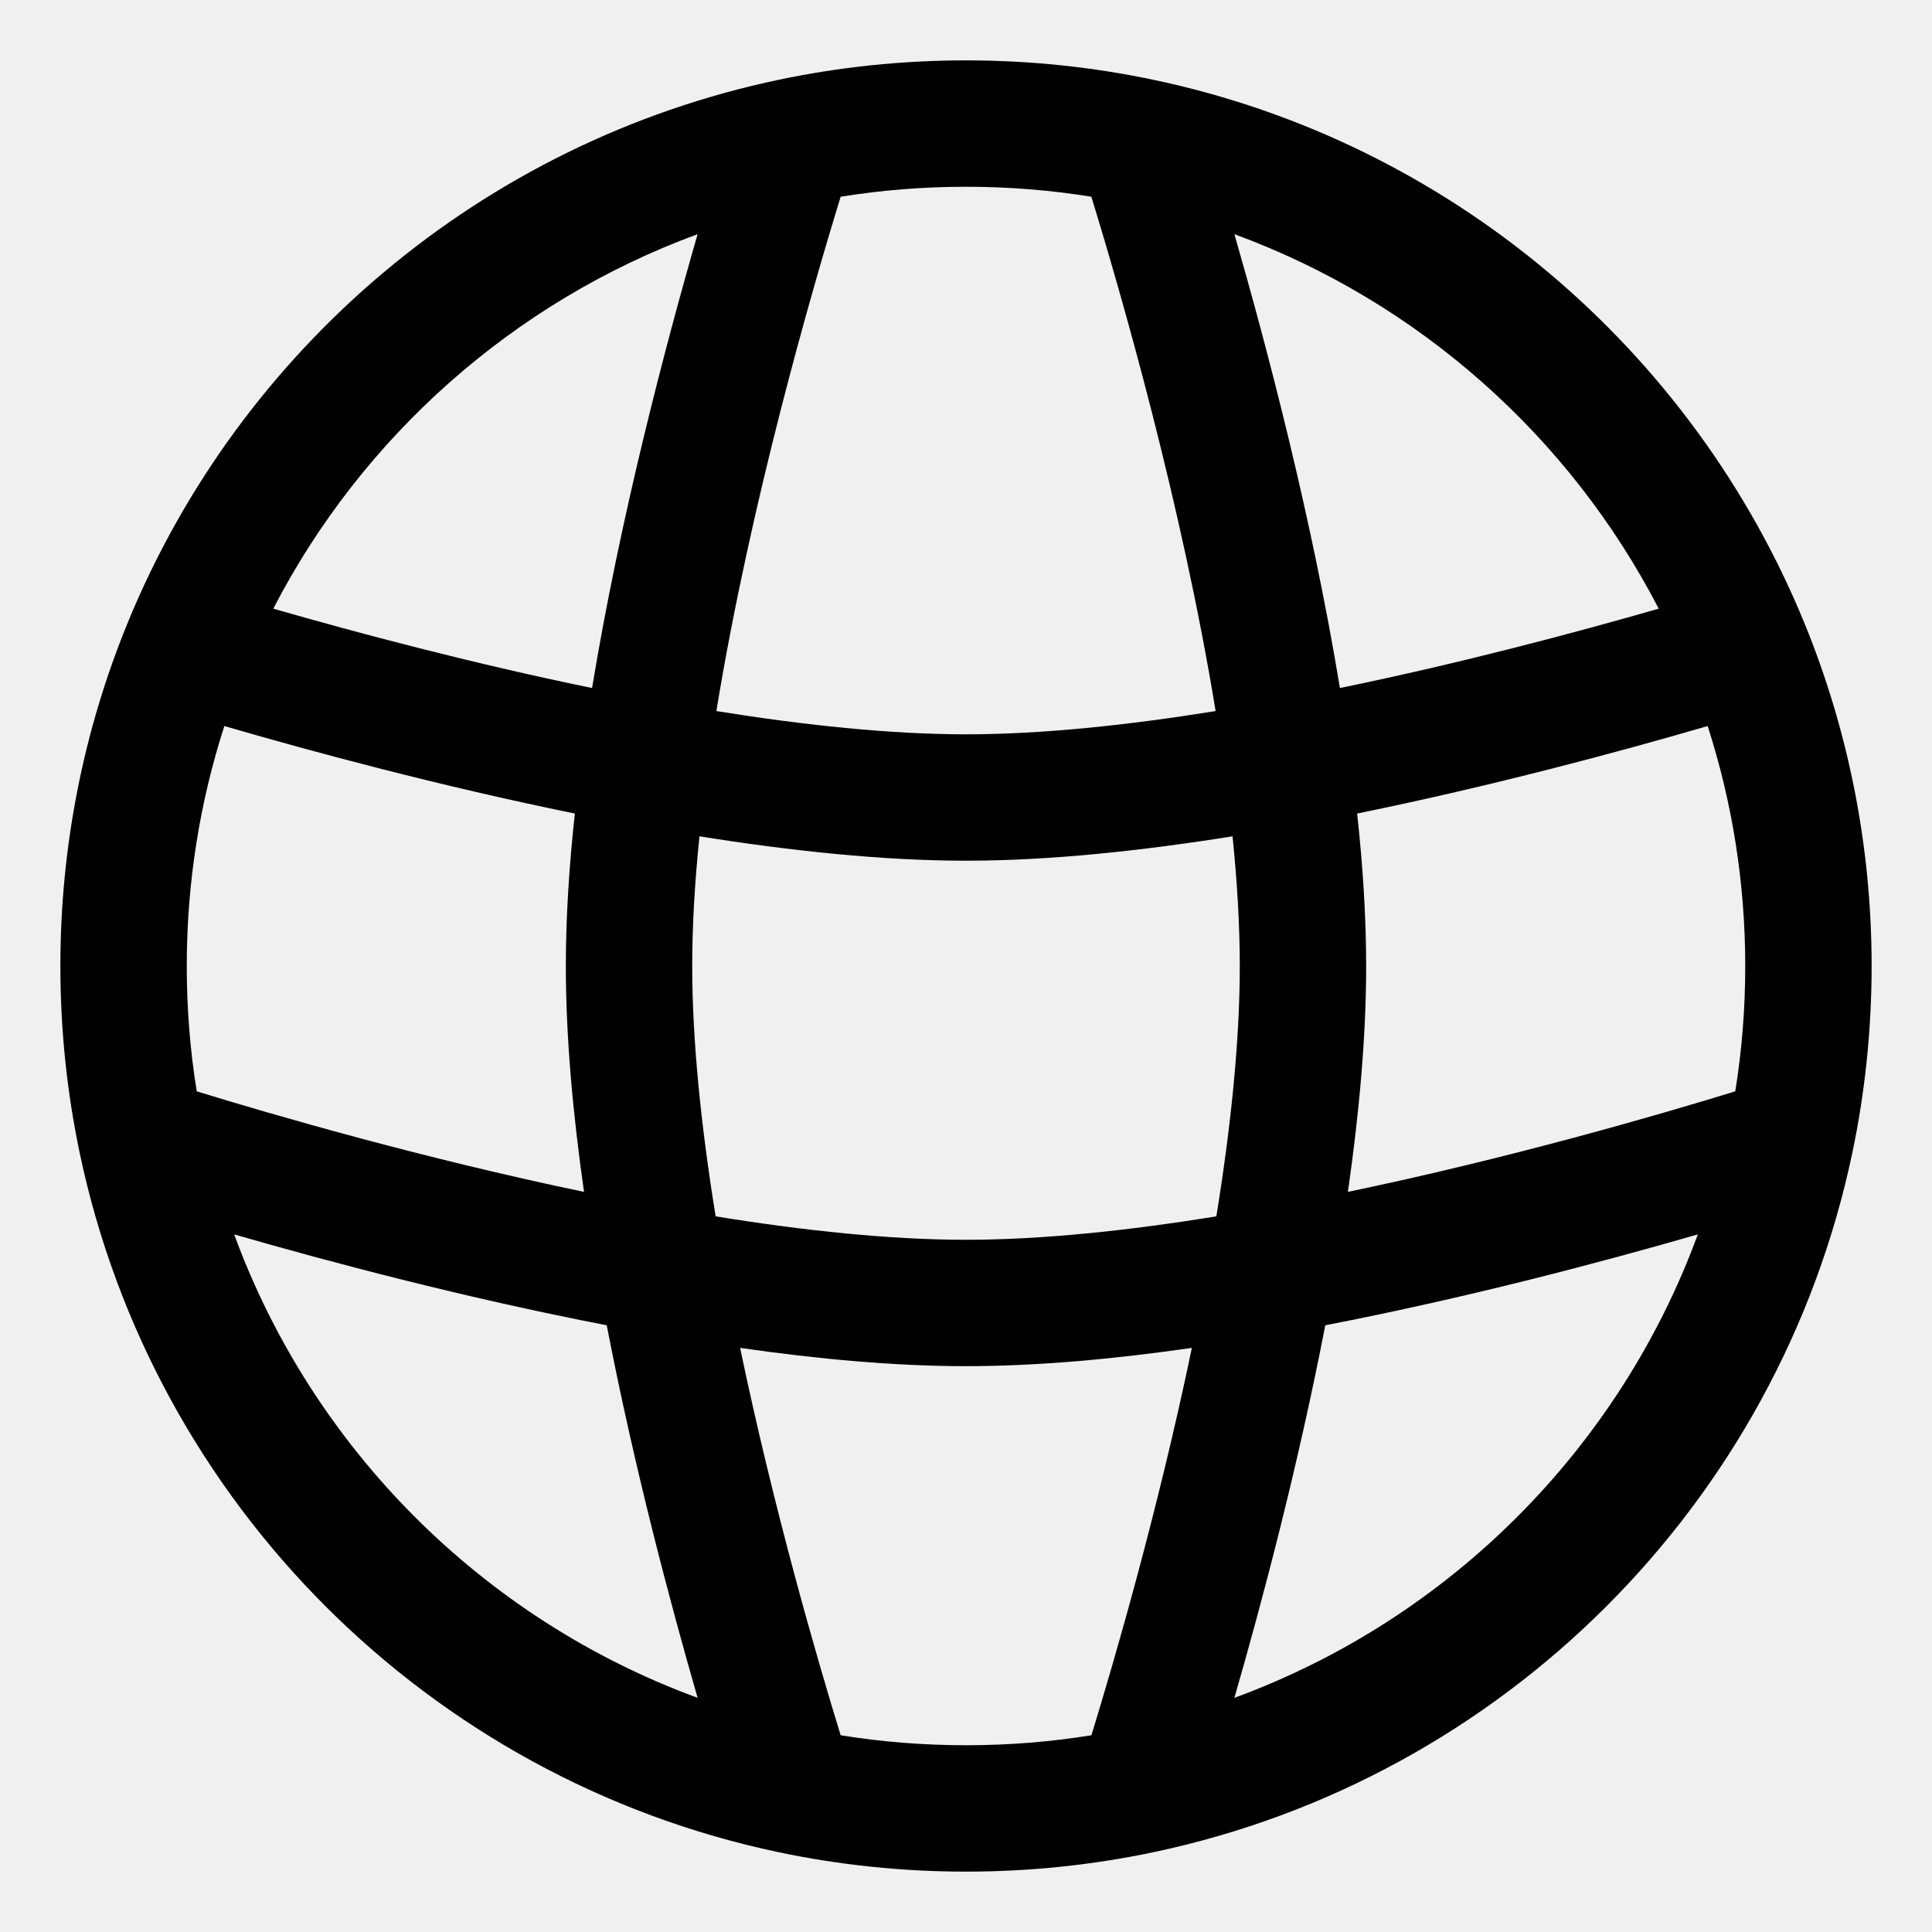
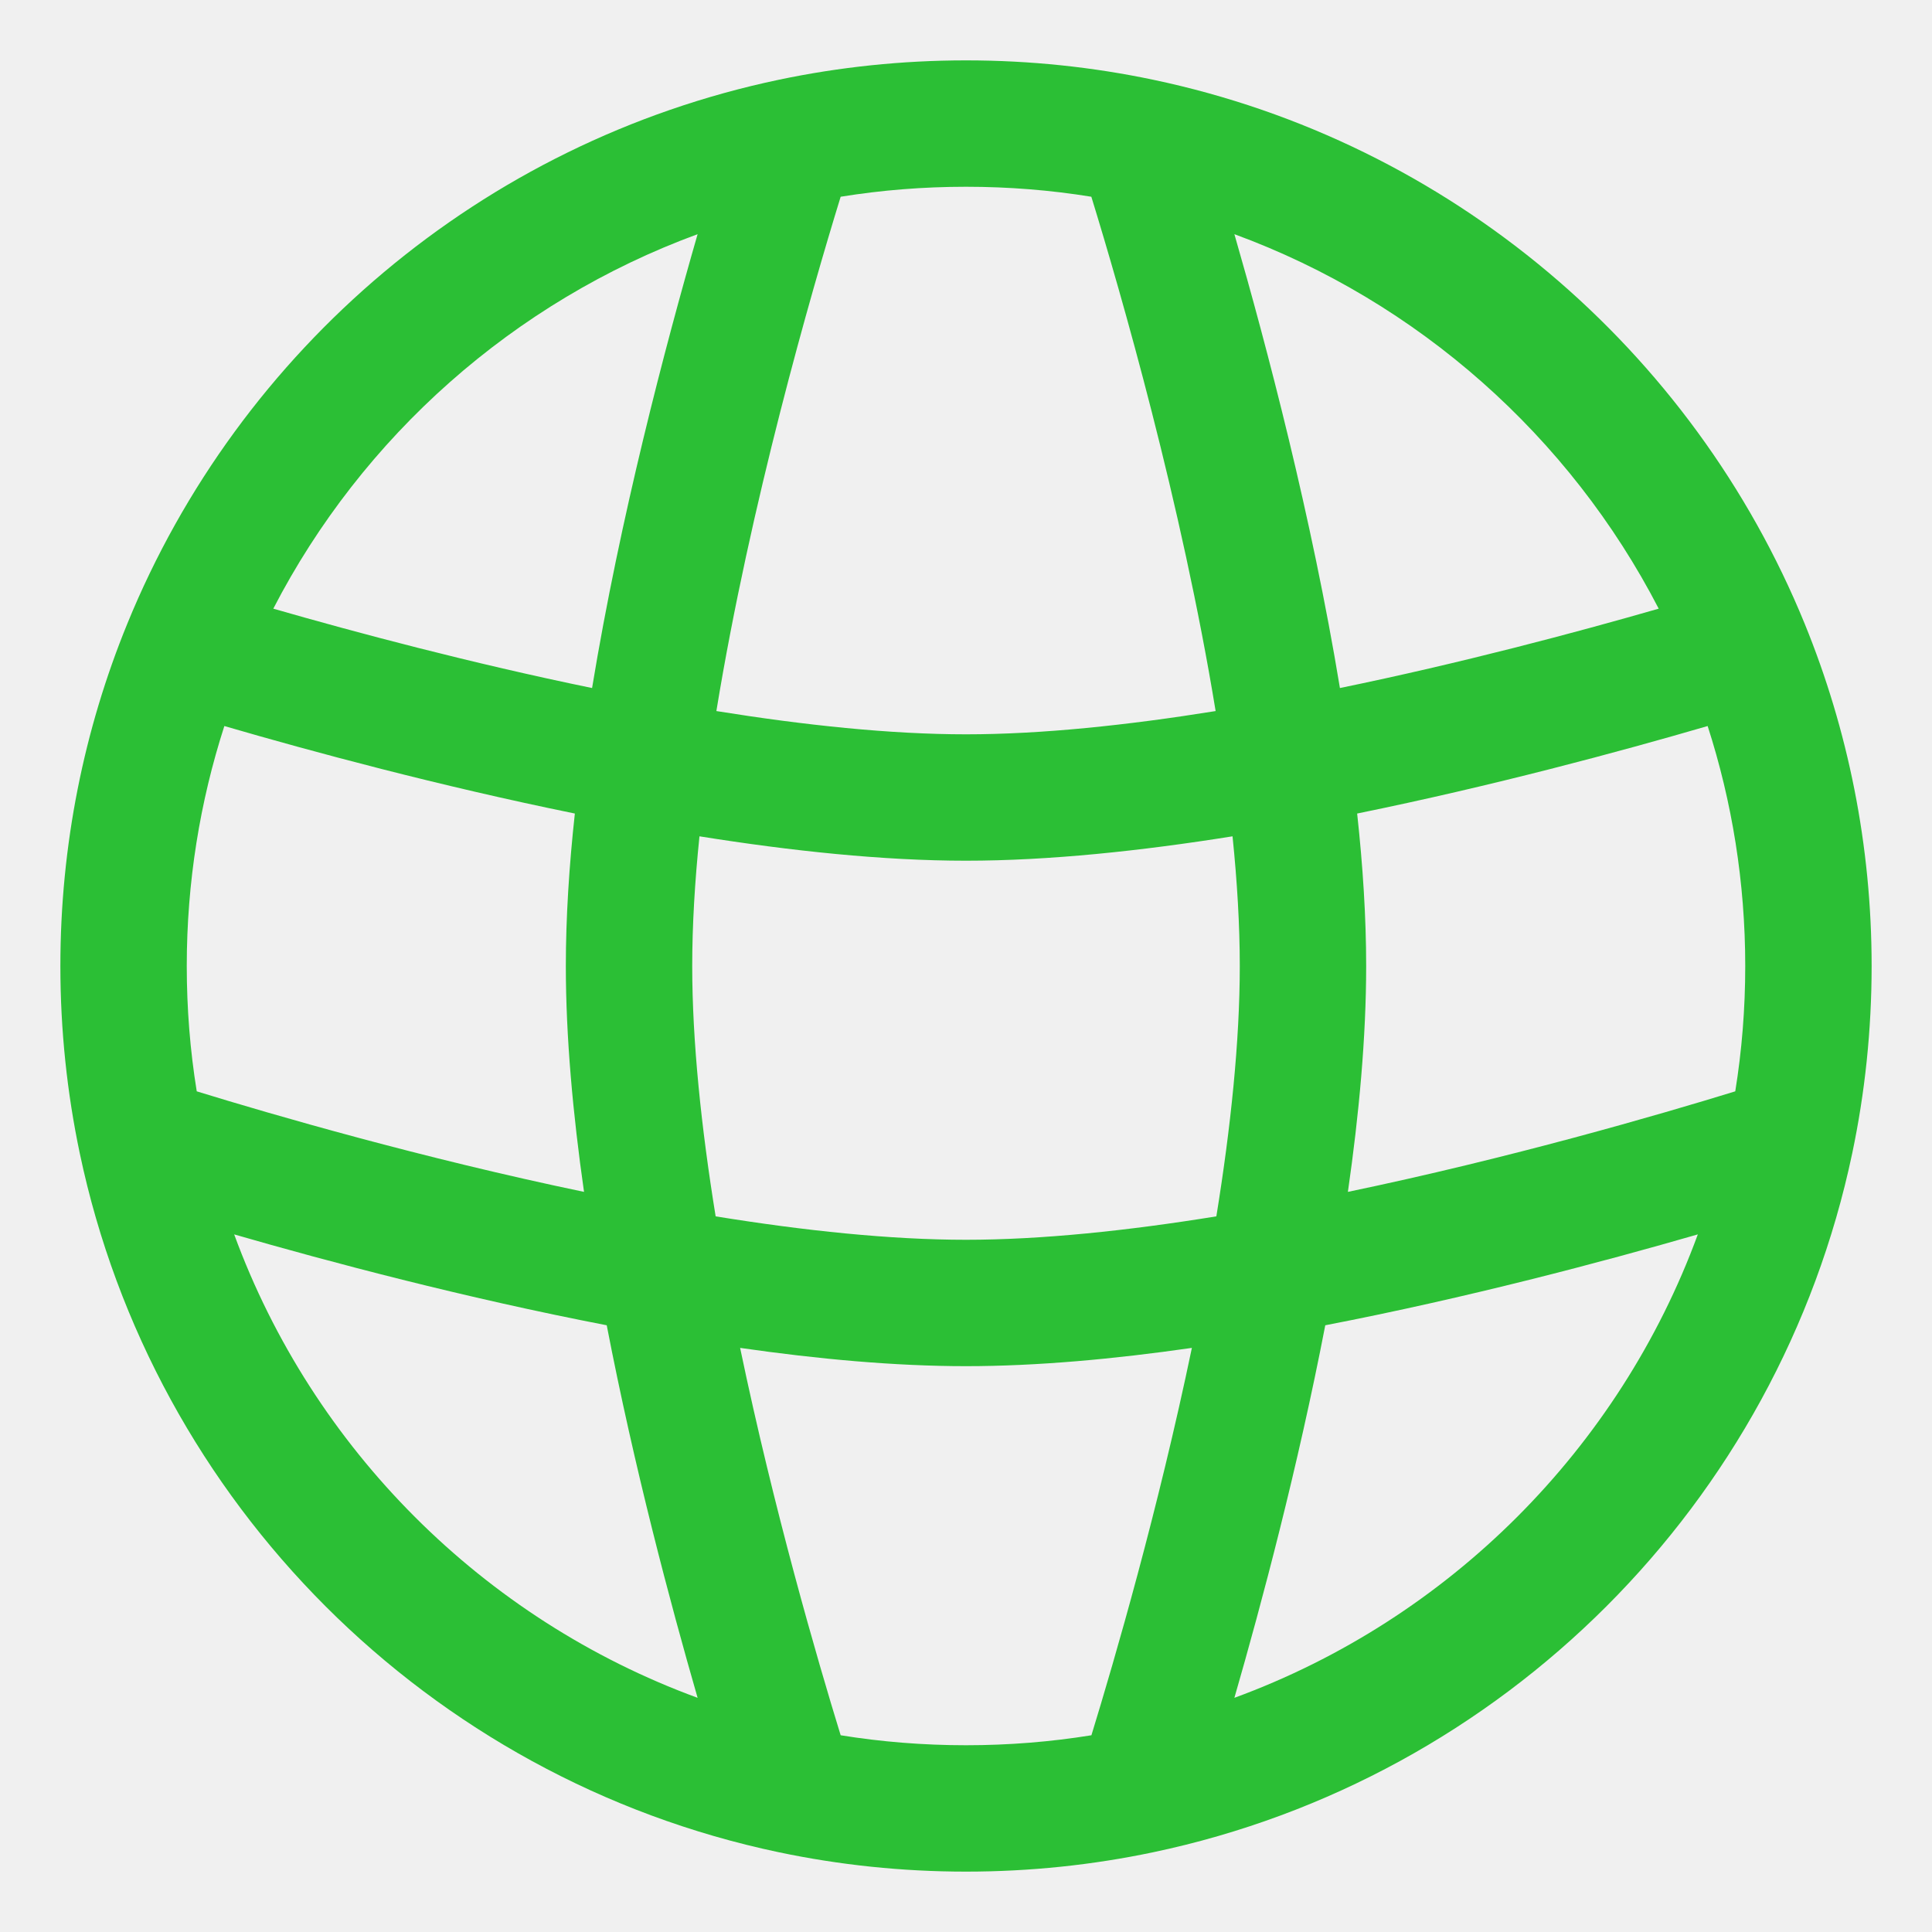
- <svg xmlns="http://www.w3.org/2000/svg" width="800px" height="800px" viewBox="0 0 24 24" fill="none">
+ <svg xmlns="http://www.w3.org/2000/svg" width="800px" height="800px" viewBox="0 0 24 24" fill="hsl(124, 63%, 46%)">
  <g id="style=stroke" clip-path="url(#clip0_1_1828)">
    <g id="web">
-       <path id="vector (Stroke)" fill-rule="evenodd" clip-rule="evenodd" d="M10.443 2.444C10.075 3.64 9.321 6.256 8.899 8.833C9.993 9.009 11.062 9.122 12 9.122C12.938 9.122 14.007 9.009 15.101 8.833C14.679 6.256 13.925 3.64 13.557 2.444C13.051 2.362 12.531 2.32 12 2.32C11.469 2.32 10.949 2.362 10.443 2.444ZM15.334 2.909C15.737 4.305 16.296 6.428 16.645 8.547C18.151 8.237 19.573 7.858 20.605 7.561C19.499 5.421 17.617 3.747 15.334 2.909ZM21.213 9.019C20.122 9.337 18.542 9.763 16.859 10.106C16.93 10.756 16.971 11.396 16.971 12C16.971 12.882 16.883 13.841 16.744 14.806C18.759 14.386 20.607 13.849 21.556 13.557C21.638 13.051 21.68 12.531 21.68 12C21.68 10.959 21.516 9.958 21.213 9.019ZM21.091 15.334C19.917 15.673 18.229 16.122 16.463 16.463C16.122 18.229 15.673 19.917 15.334 21.091C17.998 20.114 20.114 17.998 21.091 15.334ZM13.558 21.556C13.849 20.607 14.386 18.759 14.806 16.744C13.841 16.883 12.882 16.971 12 16.971C11.118 16.971 10.159 16.883 9.194 16.744C9.614 18.759 10.151 20.607 10.443 21.556C10.949 21.638 11.469 21.68 12 21.68C12.531 21.68 13.051 21.638 13.558 21.556ZM8.666 21.091C8.327 19.917 7.878 18.229 7.537 16.463C5.771 16.122 4.083 15.673 2.909 15.334C3.886 17.998 6.002 20.114 8.666 21.091ZM2.444 13.557C3.393 13.849 5.241 14.386 7.255 14.806C7.117 13.841 7.029 12.882 7.029 12C7.029 11.396 7.07 10.756 7.141 10.106C5.458 9.763 3.878 9.337 2.787 9.019C2.484 9.958 2.32 10.959 2.32 12C2.32 12.531 2.362 13.051 2.444 13.557ZM3.395 7.561C4.427 7.858 5.849 8.237 7.355 8.547C7.704 6.428 8.263 4.305 8.666 2.909C6.383 3.747 4.501 5.421 3.395 7.561ZM8.689 10.389C8.631 10.954 8.599 11.497 8.599 12C8.599 12.94 8.712 14.012 8.89 15.11C9.988 15.288 11.06 15.401 12 15.401C12.94 15.401 14.012 15.288 15.11 15.11C15.288 14.012 15.401 12.94 15.401 12C15.401 11.497 15.369 10.954 15.311 10.389C14.178 10.57 13.035 10.692 12 10.692C10.965 10.692 9.822 10.57 8.689 10.389ZM9.673 0.991C10.424 0.833 11.203 0.75 12 0.75C12.797 0.75 13.576 0.833 14.327 0.991C18.011 1.766 21.028 4.341 22.42 7.752C22.955 9.064 23.25 10.498 23.25 12C23.25 12.797 23.167 13.576 23.009 14.327C22.094 18.674 18.674 22.094 14.327 23.009C13.576 23.167 12.797 23.25 12 23.25C11.203 23.25 10.424 23.167 9.673 23.009C5.326 22.094 1.906 18.674 0.991 14.327C0.833 13.576 0.75 12.797 0.75 12C0.75 10.497 1.045 9.061 1.581 7.749C2.974 4.339 5.99 1.766 9.673 0.991Z" fill="#000000" />
+       <path id="vector (Stroke)" fill-rule="evenodd" clip-rule="evenodd" d="M10.443 2.444C10.075 3.64 9.321 6.256 8.899 8.833C9.993 9.009 11.062 9.122 12 9.122C12.938 9.122 14.007 9.009 15.101 8.833C14.679 6.256 13.925 3.64 13.557 2.444C13.051 2.362 12.531 2.32 12 2.32C11.469 2.32 10.949 2.362 10.443 2.444ZM15.334 2.909C15.737 4.305 16.296 6.428 16.645 8.547C18.151 8.237 19.573 7.858 20.605 7.561C19.499 5.421 17.617 3.747 15.334 2.909ZM21.213 9.019C20.122 9.337 18.542 9.763 16.859 10.106C16.93 10.756 16.971 11.396 16.971 12C16.971 12.882 16.883 13.841 16.744 14.806C18.759 14.386 20.607 13.849 21.556 13.557C21.638 13.051 21.68 12.531 21.68 12C21.68 10.959 21.516 9.958 21.213 9.019ZM21.091 15.334C19.917 15.673 18.229 16.122 16.463 16.463C16.122 18.229 15.673 19.917 15.334 21.091C17.998 20.114 20.114 17.998 21.091 15.334ZM13.558 21.556C13.849 20.607 14.386 18.759 14.806 16.744C13.841 16.883 12.882 16.971 12 16.971C11.118 16.971 10.159 16.883 9.194 16.744C9.614 18.759 10.151 20.607 10.443 21.556C10.949 21.638 11.469 21.68 12 21.68C12.531 21.68 13.051 21.638 13.558 21.556ZM8.666 21.091C8.327 19.917 7.878 18.229 7.537 16.463C5.771 16.122 4.083 15.673 2.909 15.334C3.886 17.998 6.002 20.114 8.666 21.091ZM2.444 13.557C3.393 13.849 5.241 14.386 7.255 14.806C7.117 13.841 7.029 12.882 7.029 12C7.029 11.396 7.07 10.756 7.141 10.106C5.458 9.763 3.878 9.337 2.787 9.019C2.484 9.958 2.32 10.959 2.32 12C2.32 12.531 2.362 13.051 2.444 13.557ZM3.395 7.561C4.427 7.858 5.849 8.237 7.355 8.547C7.704 6.428 8.263 4.305 8.666 2.909C6.383 3.747 4.501 5.421 3.395 7.561ZM8.689 10.389C8.631 10.954 8.599 11.497 8.599 12C8.599 12.94 8.712 14.012 8.89 15.11C9.988 15.288 11.06 15.401 12 15.401C12.94 15.401 14.012 15.288 15.11 15.11C15.288 14.012 15.401 12.94 15.401 12C15.401 11.497 15.369 10.954 15.311 10.389C14.178 10.57 13.035 10.692 12 10.692C10.965 10.692 9.822 10.57 8.689 10.389ZM9.673 0.991C10.424 0.833 11.203 0.75 12 0.75C12.797 0.75 13.576 0.833 14.327 0.991C18.011 1.766 21.028 4.341 22.42 7.752C22.955 9.064 23.25 10.498 23.25 12C23.25 12.797 23.167 13.576 23.009 14.327C22.094 18.674 18.674 22.094 14.327 23.009C13.576 23.167 12.797 23.25 12 23.25C11.203 23.25 10.424 23.167 9.673 23.009C5.326 22.094 1.906 18.674 0.991 14.327C0.833 13.576 0.75 12.797 0.75 12C0.75 10.497 1.045 9.061 1.581 7.749C2.974 4.339 5.99 1.766 9.673 0.991Z" fill="hsl(124, 63%, 46%)" />
    </g>
  </g>
  <defs>
    <clipPath id="clip0_1_1828">
      <rect width="24" height="24" fill="white" />
    </clipPath>
  </defs>
</svg>
